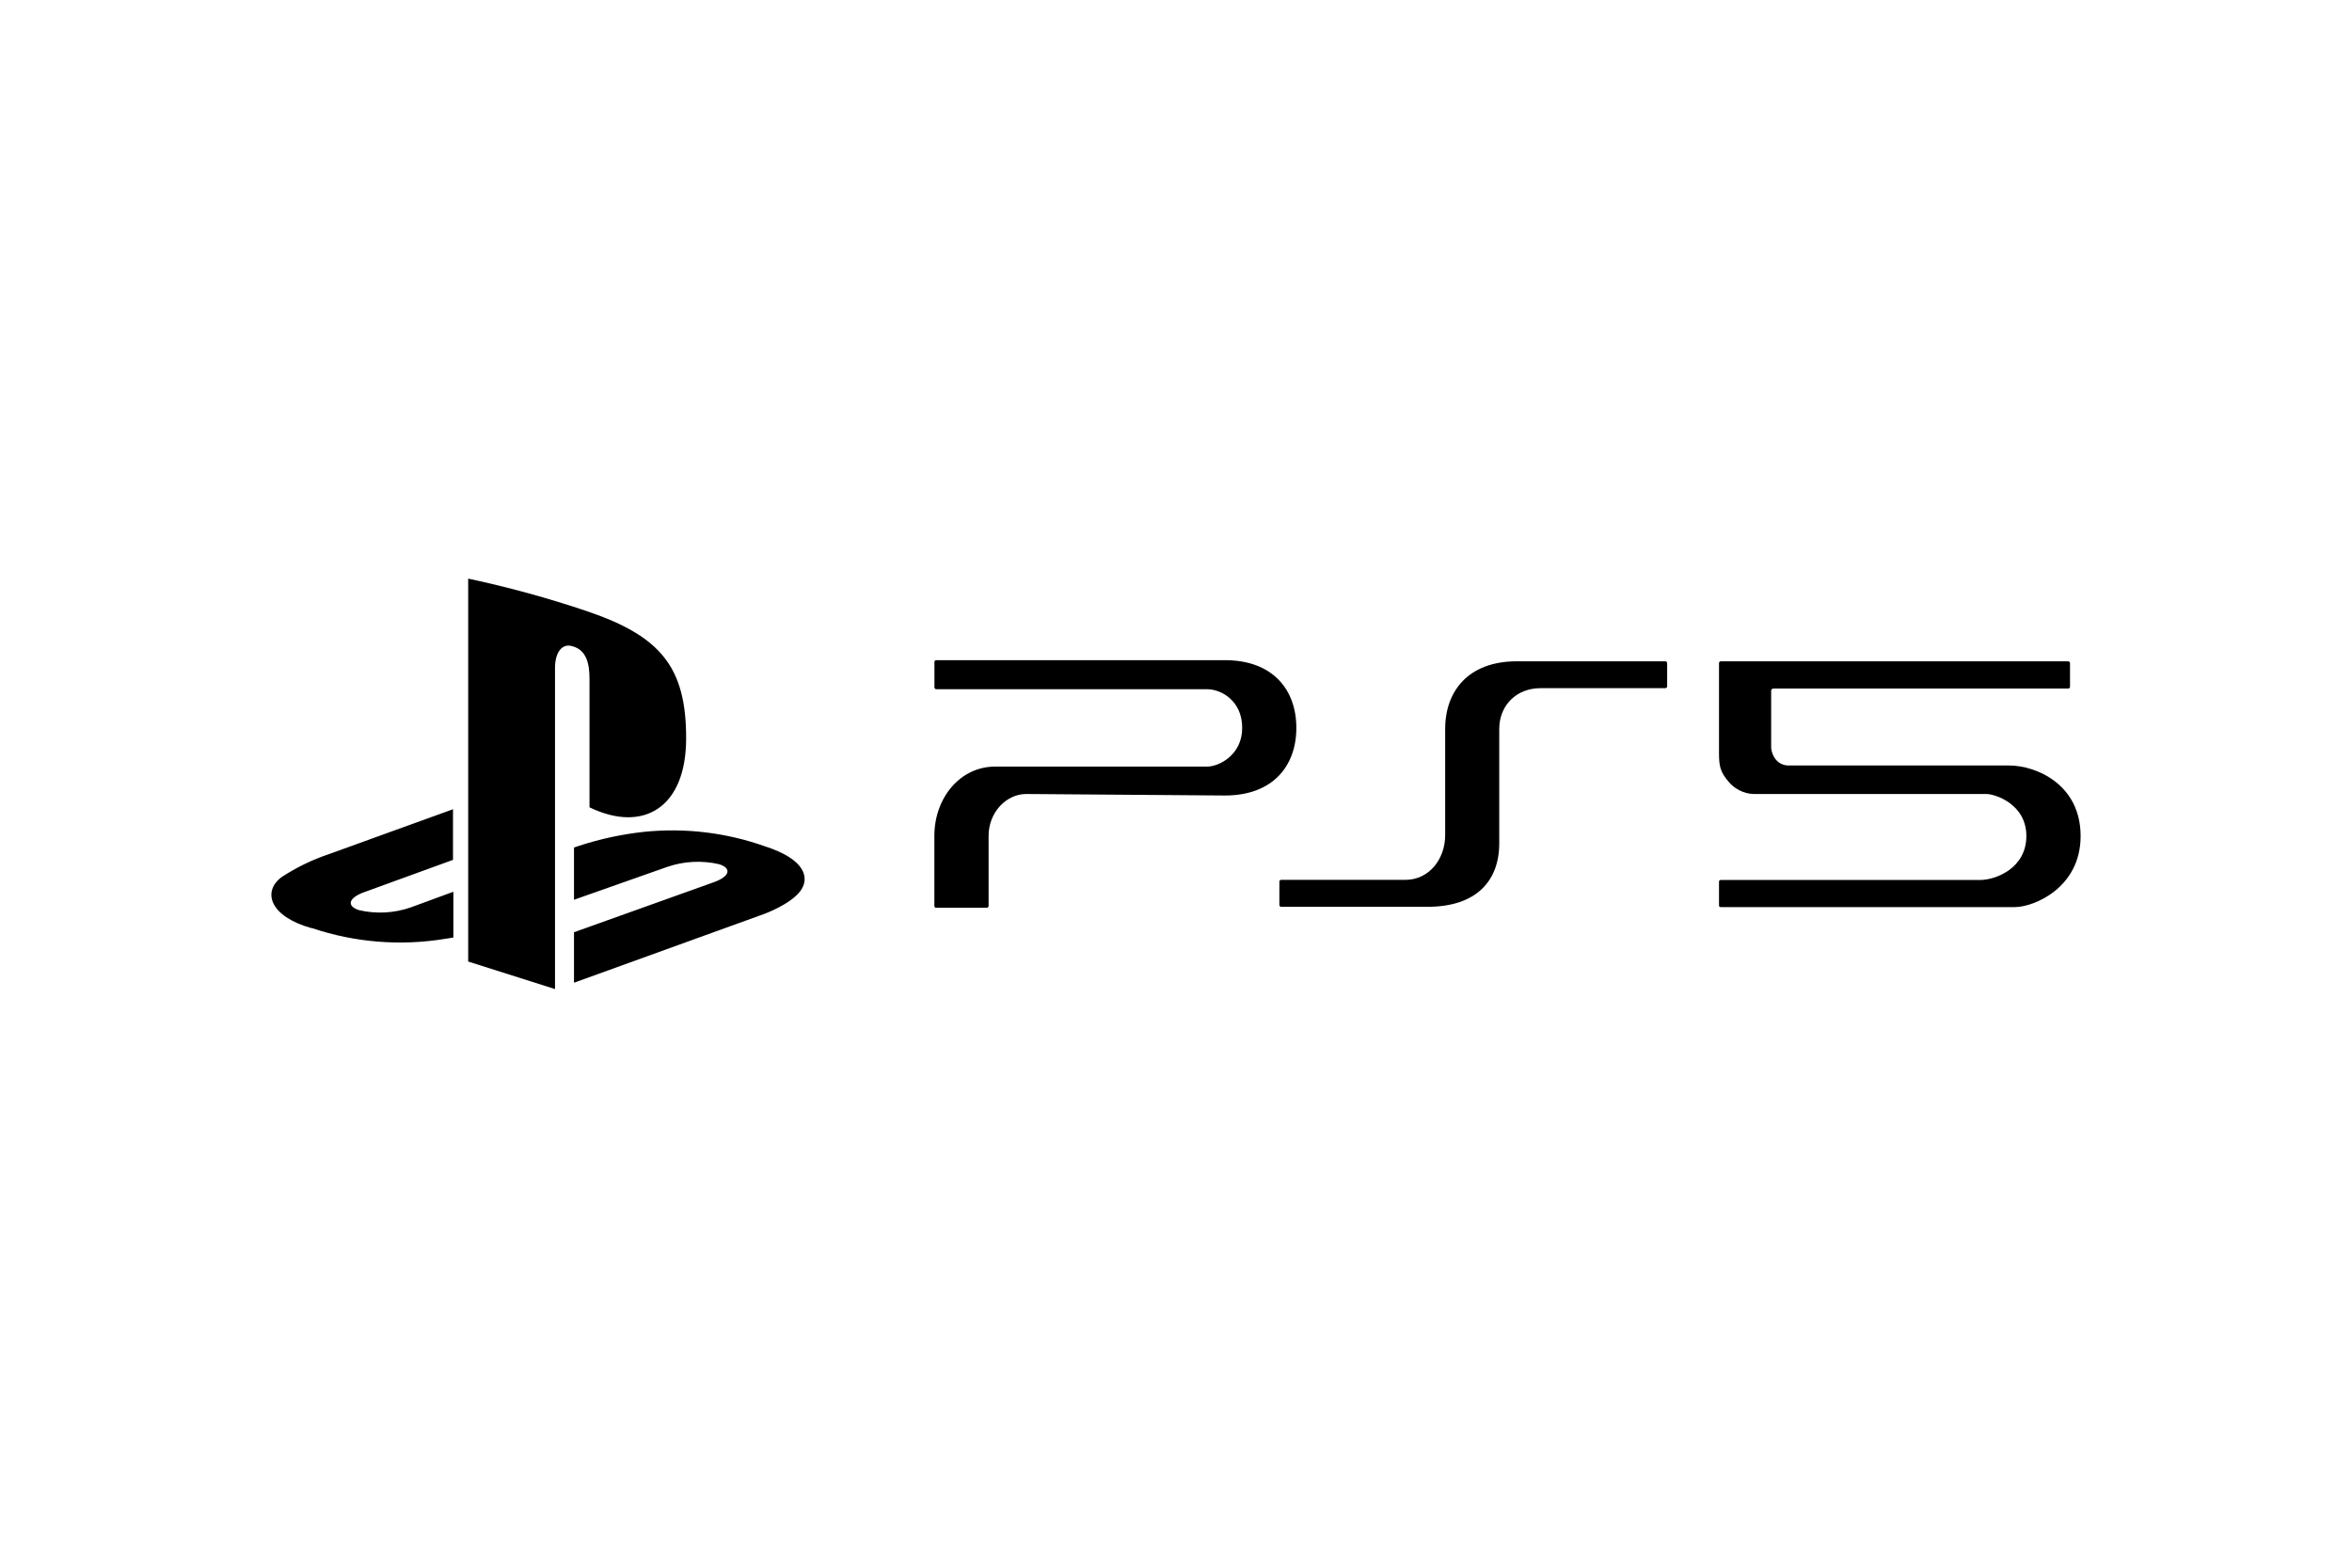
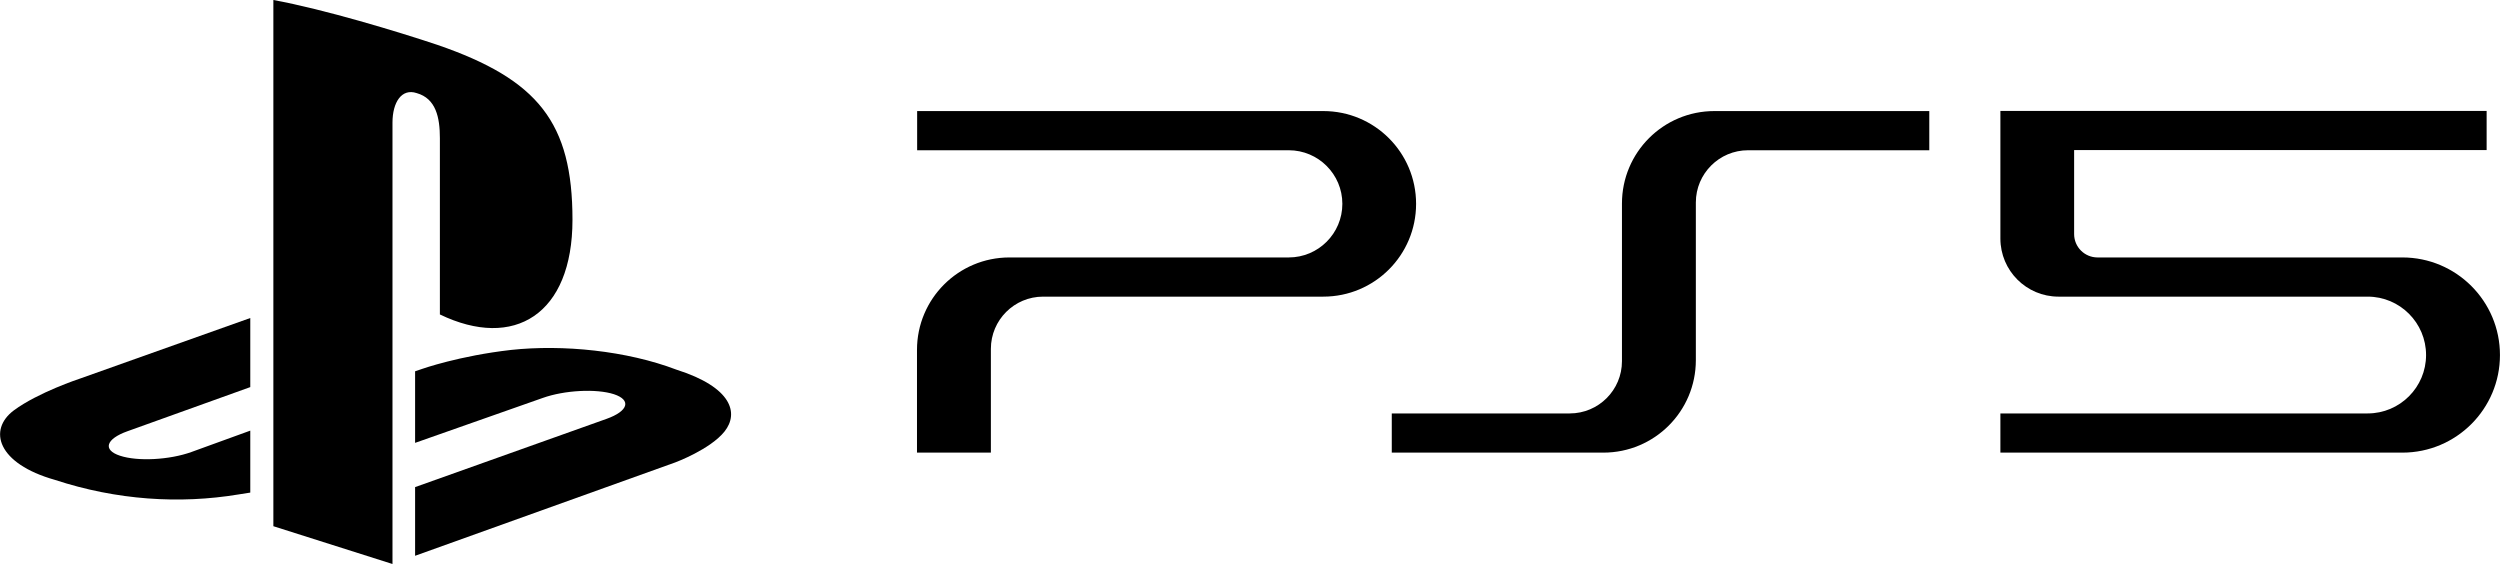
- <svg xmlns="http://www.w3.org/2000/svg" height="800" width="1200" viewBox="-129.761 -49.072 1124.594 294.435">
-   <g fill-rule="evenodd">
-     <path fill-rule="nonzero" d="M595.438 39.543c-22.978 0-34.2 14.12-34.2 32.369v50.777c0 11.331-7.612 21.374-19.012 21.374h-59.402a.85.85 0 00-.852.848v11.19a.85.85 0 00.852.846h70.032c22.978 0 34.236-12.12 34.236-30.333V71.912c0-11.366 8.296-19.52 19.696-19.52h59.74a.85.85 0 00.852-.847V40.39a.85.85 0 00-.853-.847zM455.987 39h-138.1a.85.85 0 00-.85.847V52.04c.018.474.41.848.886.848h129.48c6.697 0 16.779 5.44 16.779 18.49 0 13.05-11.17 18.526-16.78 18.526h-101.42c-16.53 0-28.981 14.806-28.981 33.131v33.521a.81.81 0 00.238.61.818.818 0 00.613.238h24.229a.85.85 0 00.85-.848V123c0-11.334 8.57-20 17.971-20l95.014.721c22.952 0 34.161-14.123 34.161-32.343 0-18.22-11.21-32.378-34.16-32.378M94.098 0v183.128l41.515 13.162V42.678c0-7.095 3.2-11.991 8.389-10.324 6.789 1.88 8.104 8.515 8.104 15.68v61.34c25.876 12.487 46.207 0 46.207-32.923.036-33.773-11.872-48.744-46.918-60.7A506.379 506.379 0 0094.098 0z" />
-     <path fill-rule="nonzero" d="M144.688 169.117l66.851-23.922c7.578-2.714 8.752-6.606 2.597-8.605a45.172 45.172 0 00-24.904 1.285l-44.544 15.71v-24.993l2.561-.857a153.401 153.401 0 0130.989-6.642 132.37 132.37 0 0157.636 6.892c19.604 6.248 21.81 15.389 16.829 21.709-4.981 6.32-17.184 10.711-17.184 10.711l-90.831 32.85zM19.01 167.111c-20.005-5.679-23.327-17.5-14.137-24.358a98.525 98.525 0 0122.762-11.037l59.203-21.43v24.216l-42.414 15.43c-7.529 2.714-8.66 6.571-2.58 8.607a44.549 44.549 0 0024.741-1.286l20.43-7.5v21.894l-4.065.643a132.354 132.354 0 01-63.621-5.179" />
-     <path d="M693.19 39.543h165.629c.787 0 1.181.305 1.181.915V51.8c0 .551-.394.8-1.181.749-92.748-.007-139.506-.007-140.274 0-.768.007-1.248.267-1.44.78v27.403c0 2.045 1.753 8.638 8.47 8.638h105.299c12.86 0 34.198 8.961 34.198 33.742 0 24.78-22.373 33.977-31.482 33.977h-140.4c-.69 0-1.018-.111-1.018-.947s-.044-10.678 0-11.204c.045-.526.219-.815 1.017-.82.799-.006 116.613 0 123.891 0 7.279 0 22.051-5.542 22.051-21.006 0-15.465-15.202-20.112-19.073-20.112h-111.23c-2.245 0-7.673-.811-11.853-5.62-4.18-4.81-4.803-7.54-4.803-14.004V40.458c0-.61.34-.915 1.017-.915z" />
+ <svg xmlns="http://www.w3.org/2000/svg" version="1.1" id="svg8" x="0px" y="0px" viewBox="0 0 1613.9 364.1" style="enable-background:new 0 0 1613.9 364.1;" xml:space="preserve">
+   <style type="text/css">
+ 	.st0{fill-rule:evenodd;clip-rule:evenodd;}
+ </style>
+   <g id="layer1" transform="translate(301.2716,-75.60369)">
+     <path id="rect840" class="st0" d="M805.5,147.3   c-33,0-59.7,26.7-59.7,59.7v101.8c0,18.6-15.1,33.7-33.7,33.7H597.2v25.3h136.6c33,0,59.7-26.7,59.7-59.7V206.3   c0-18.6,15.1-33.7,33.7-33.7l117,0v-25.3H805.5z" />
+     <path id="path916" class="st0" d="M290.8,147.3v25.3h239.9   c19.1,0,34.6,15.5,34.6,34.6c0,19.1-15.5,34.6-34.6,34.6H350.4c-33,0-59.7,26.7-59.7,59.7v66.3h47.7v-67   c0-18.6,15.1-33.7,33.7-33.7h180.9c33.1,0,59.9-26.8,59.9-59.9c0-33.1-26.8-59.9-59.9-59.9H290.8z" />
+     <path id="path929" class="st0" d="M990.1,147.3v82.3   c0,20.7,16.8,37.5,37.5,37.5h199.6c20.8,0,37.7,16.9,37.7,37.7c0,20.8-16.9,37.7-37.7,37.7H990.1v25.3h259.5c34.8,0,63-28.2,63-63   c0-34.8-28.2-63-63-63h-196.8c-8.3,0-15.1-6.7-15.1-15.1v-54.2H1304v-25.3H990.1z" />
+     <path id="path72" d="M-124.8,75.6v339.7l76.9,24.4V154.8c0-13.3,6-22.3,15.6-19.1   c12.5,3.5,15,15.8,15,29.1v113.8c47.9,23.1,85.6,0,85.6-61.1c0-62.7-22.1-90.5-87.1-112.9C-44.5,96-92.1,81.6-124.8,75.6" />
+     <path id="path76" d="M-33.4,390.1L90.3,346c14-5,16.2-12.1,4.8-15.9c-11.4-3.7-32-2.6-46,2.4   l-82.4,29v-46.2l4.7-1.6c0,0,23.8-8.4,57.3-12.2c33.5-3.6,74.5,0.5,106.6,12.7c36.3,11.5,40.4,28.3,31.2,39.9   c-9.2,11.6-31.8,20-31.8,20l-168,60.3V390.1z" />
+     <path id="path80" d="M-265.8,385.4c-37.2-10.5-43.4-32.3-26.5-44.9   c15.7-11.6,42.4-20.4,42.4-20.4l110.2-39.2v44.6L-219,354c-14,5-16.1,12.1-4.8,15.8c11.4,3.8,32,2.7,46.1-2.4l38-13.8v40   c-2.4,0.4-5.1,0.8-7.6,1.2C-185.4,401.1-225.9,398.5-265.8,385.4" />
  </g>
</svg>
